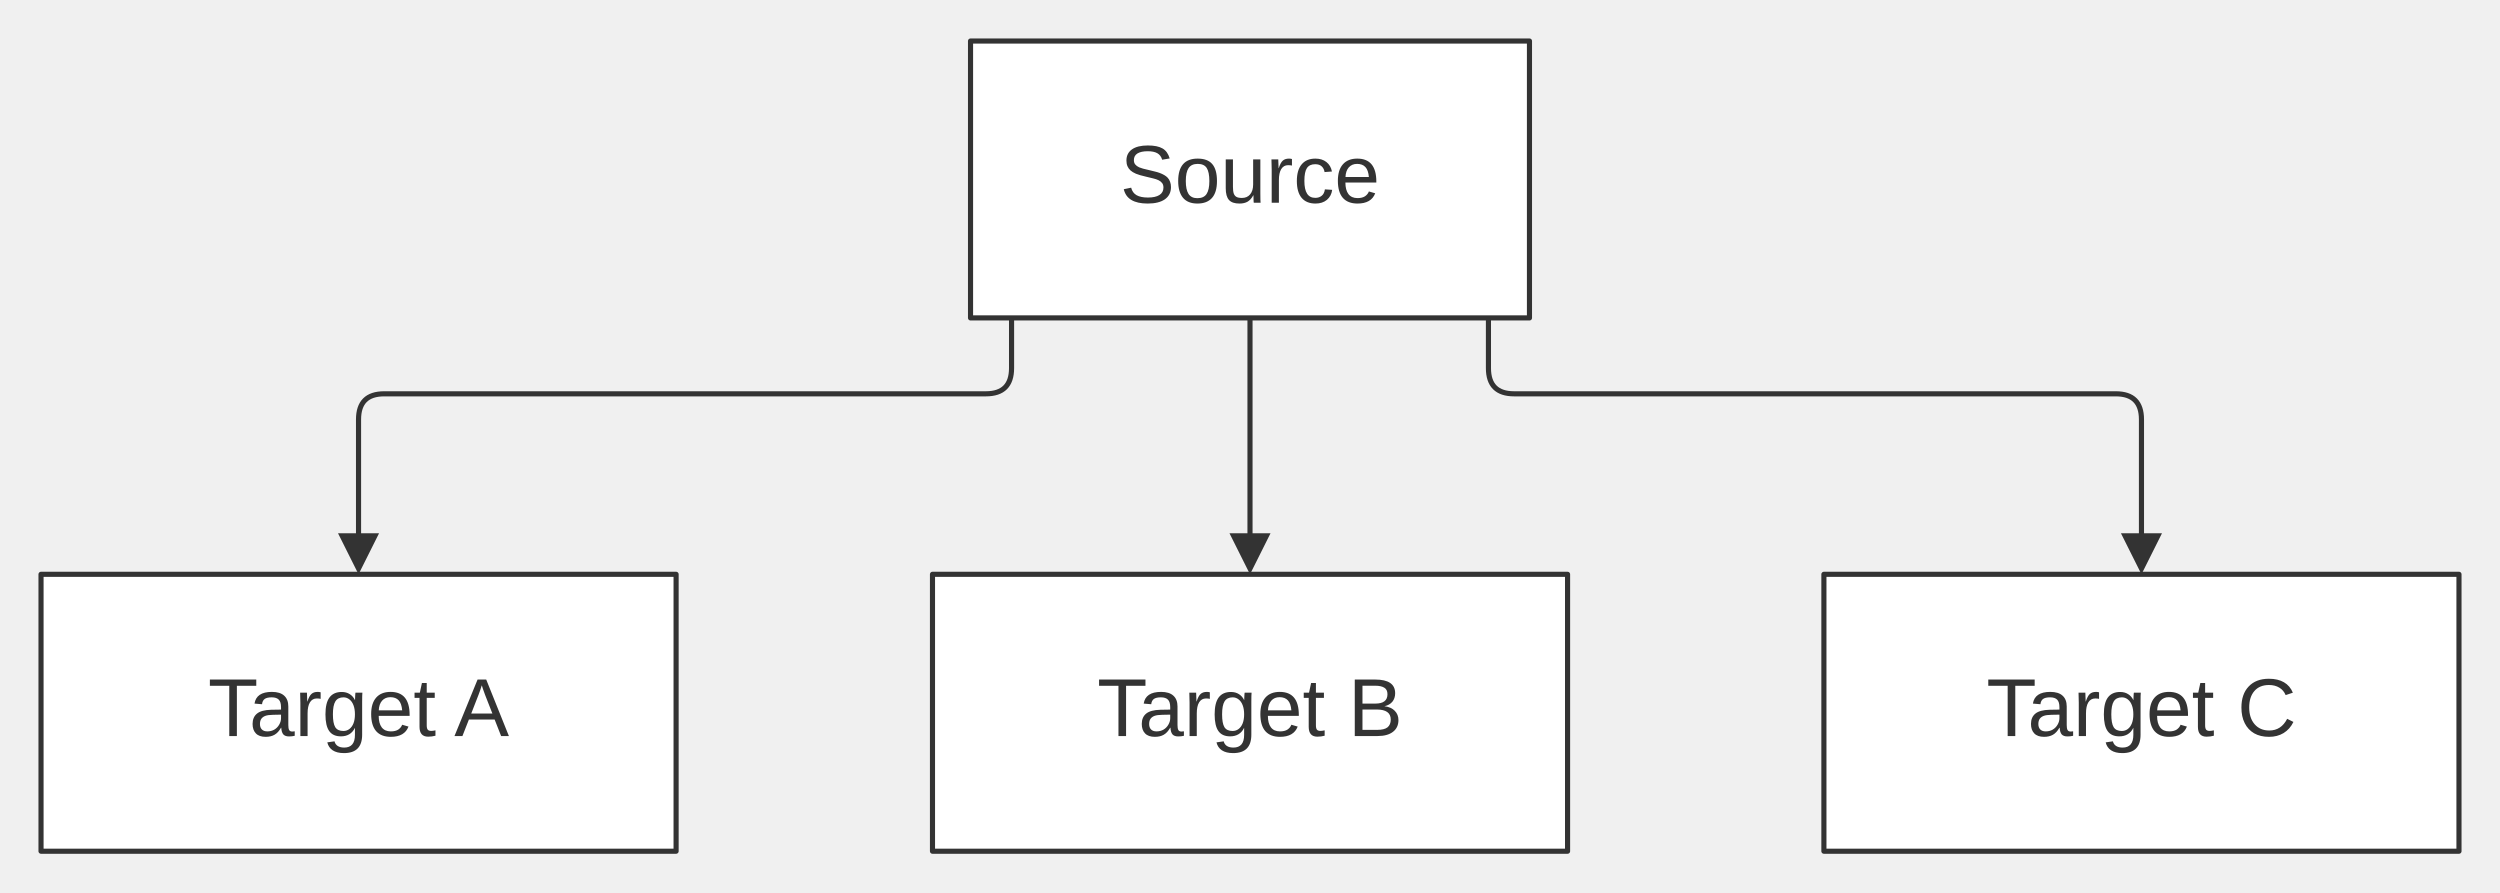
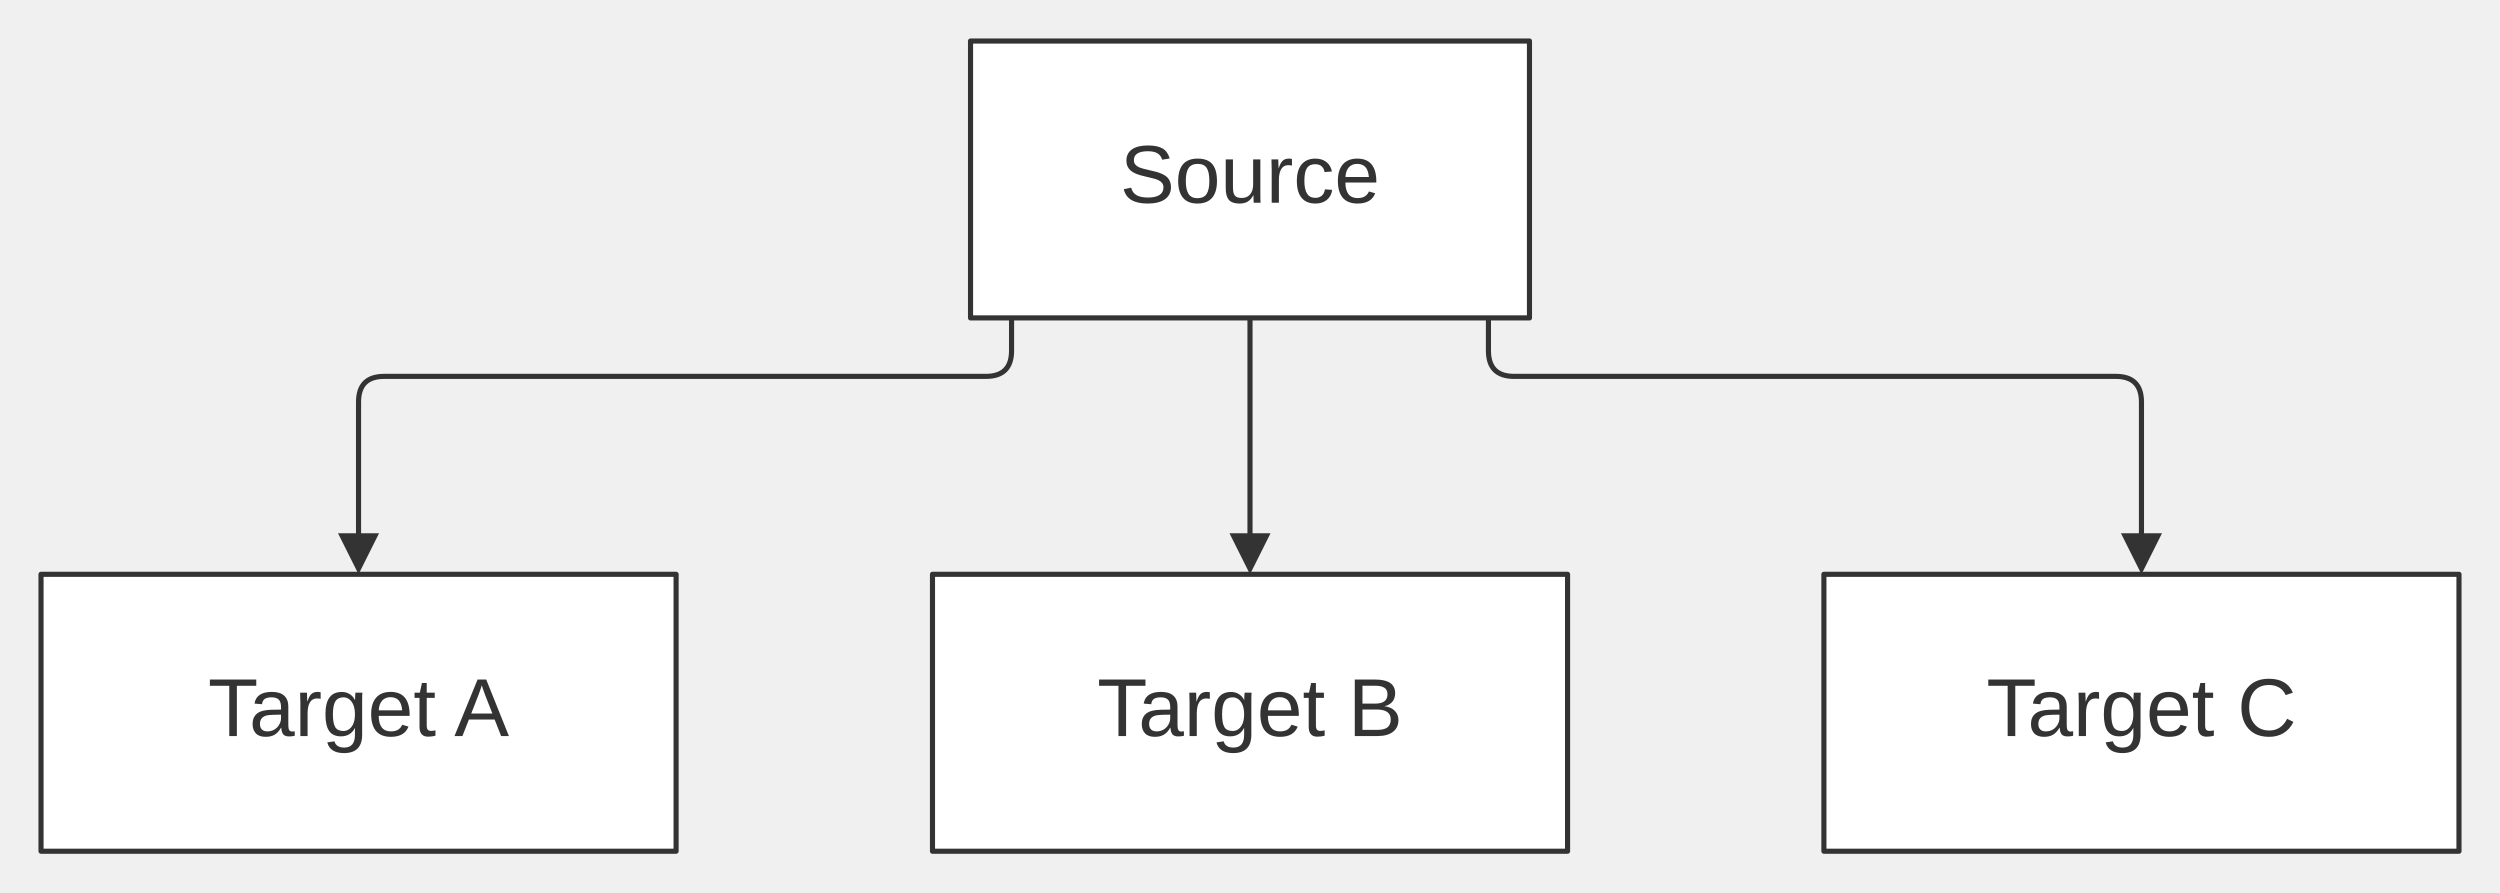
<svg xmlns="http://www.w3.org/2000/svg" width="100%" viewBox="0 0 487.54 174.00" style="max-width: 487.54px; background-color: transparent;" font-family="&quot;trebuchet ms&quot;, verdana, arial, sans-serif" font-size="16.00">
  <defs>
    <marker id="arrowhead" viewBox="0 0 10.00 10.00" refX="5.00" refY="5.00" markerWidth="8.00" markerHeight="8.00" orient="auto-start-reverse" markerUnits="userSpaceOnUse">
      <path d="M 0 0 L 10.00 5.00 L 0 10.00 z" fill="#333" />
    </marker>
    <marker id="crosshead" viewBox="0 0 11.00 11.00" refX="12.00" refY="5.20" markerWidth="11.00" markerHeight="11.00" orient="auto-start-reverse" markerUnits="userSpaceOnUse">
      <path d="M 1,1 l 9,9 M 10,1 l -9,9" stroke="#333" stroke-width="2" />
    </marker>
    <marker id="circlehead" viewBox="0 0 10.00 10.00" refX="11.00" refY="5.00" markerWidth="11.00" markerHeight="11.00" orient="auto-start-reverse" markerUnits="userSpaceOnUse">
      <circle cx="5" cy="5" r="5" stroke="#333" stroke-width="1" fill="#333" />
    </marker>
    <marker id="open-arrowhead" viewBox="0 0 10.00 10.00" refX="5.00" refY="5.00" markerWidth="8.00" markerHeight="8.00" orient="auto-start-reverse" markerUnits="userSpaceOnUse">
      <polygon points="0,0 10.00,5.00 0,10.00" fill="white" stroke="#333" stroke-width="1" />
    </marker>
    <marker id="diamondhead" viewBox="0 0 12.00 12.00" refX="6.00" refY="6.00" markerWidth="12.00" markerHeight="12.00" orient="auto-start-reverse" markerUnits="userSpaceOnUse">
      <polygon points="0,6.00 6.00,0 12.00,6.00 6.00,12.00" fill="#333" />
    </marker>
    <marker id="open-diamondhead" viewBox="0 0 12.00 12.00" refX="6.00" refY="6.00" markerWidth="12.00" markerHeight="12.00" orient="auto-start-reverse" markerUnits="userSpaceOnUse">
      <polygon points="0,6.00 6.00,0 12.00,6.00 6.00,12.00" fill="white" stroke="#333" stroke-width="1" />
    </marker>
  </defs>
  <g transform="translate(0.00,0.00)">
    <g class="edgePaths">
-       <path d="M197.27,62.00 L197.27,71.80 Q197.27,76.80 192.27,76.80 L74.92,76.80 Q69.92,76.80 69.92,81.80 L69.92,108.00" stroke="#333" stroke-width="1.00" fill="none" stroke-linecap="round" stroke-linejoin="round" marker-end="url(#arrowhead)" />
+       <path d="M197.27,62.00 L197.27,68.40 Q197.27,73.40 192.27,73.40 L74.92,73.40 Q69.92,73.40 69.92,78.40 L69.92,108.00" stroke="#333" stroke-width="1.00" fill="none" stroke-linecap="round" stroke-linejoin="round" marker-end="url(#arrowhead)" />
      <path d="M243.77,62.00 L243.77,108.00" stroke="#333" stroke-width="1.00" fill="none" stroke-linecap="round" stroke-linejoin="round" marker-end="url(#arrowhead)" />
-       <path d="M290.27,62.00 L290.27,71.80 Q290.27,76.80 295.27,76.80 L412.62,76.80 Q417.62,76.80 417.62,81.80 L417.62,108.00" stroke="#333" stroke-width="1.00" fill="none" stroke-linecap="round" stroke-linejoin="round" marker-end="url(#arrowhead)" />
+       <path d="M290.27,62.00 L290.27,68.40 Q290.27,73.40 295.27,73.40 L412.62,73.40 Q417.62,73.40 417.62,78.40 L417.62,108.00" stroke="#333" stroke-width="1.00" fill="none" stroke-linecap="round" stroke-linejoin="round" marker-end="url(#arrowhead)" />
    </g>
    <g class="edgeLabels">
    </g>
    <g class="nodes">
      <rect x="189.27" y="8.00" width="109.00" height="54.00" fill="white" stroke="#333" stroke-width="1.00" stroke-linejoin="round" />
      <text x="243.77" y="35.00" text-anchor="middle" dominant-baseline="middle" fill="#333">Source</text>
      <rect x="8.00" y="112.00" width="123.85" height="54.00" fill="white" stroke="#333" stroke-width="1.00" stroke-linejoin="round" />
      <text x="69.92" y="139.00" text-anchor="middle" dominant-baseline="middle" fill="#333">Target A</text>
      <rect x="181.85" y="112.00" width="123.85" height="54.00" fill="white" stroke="#333" stroke-width="1.00" stroke-linejoin="round" />
      <text x="243.77" y="139.00" text-anchor="middle" dominant-baseline="middle" fill="#333">Target B</text>
      <rect x="355.69" y="112.00" width="123.85" height="54.00" fill="white" stroke="#333" stroke-width="1.00" stroke-linejoin="round" />
      <text x="417.62" y="139.00" text-anchor="middle" dominant-baseline="middle" fill="#333">Target C</text>
    </g>
  </g>
</svg>
